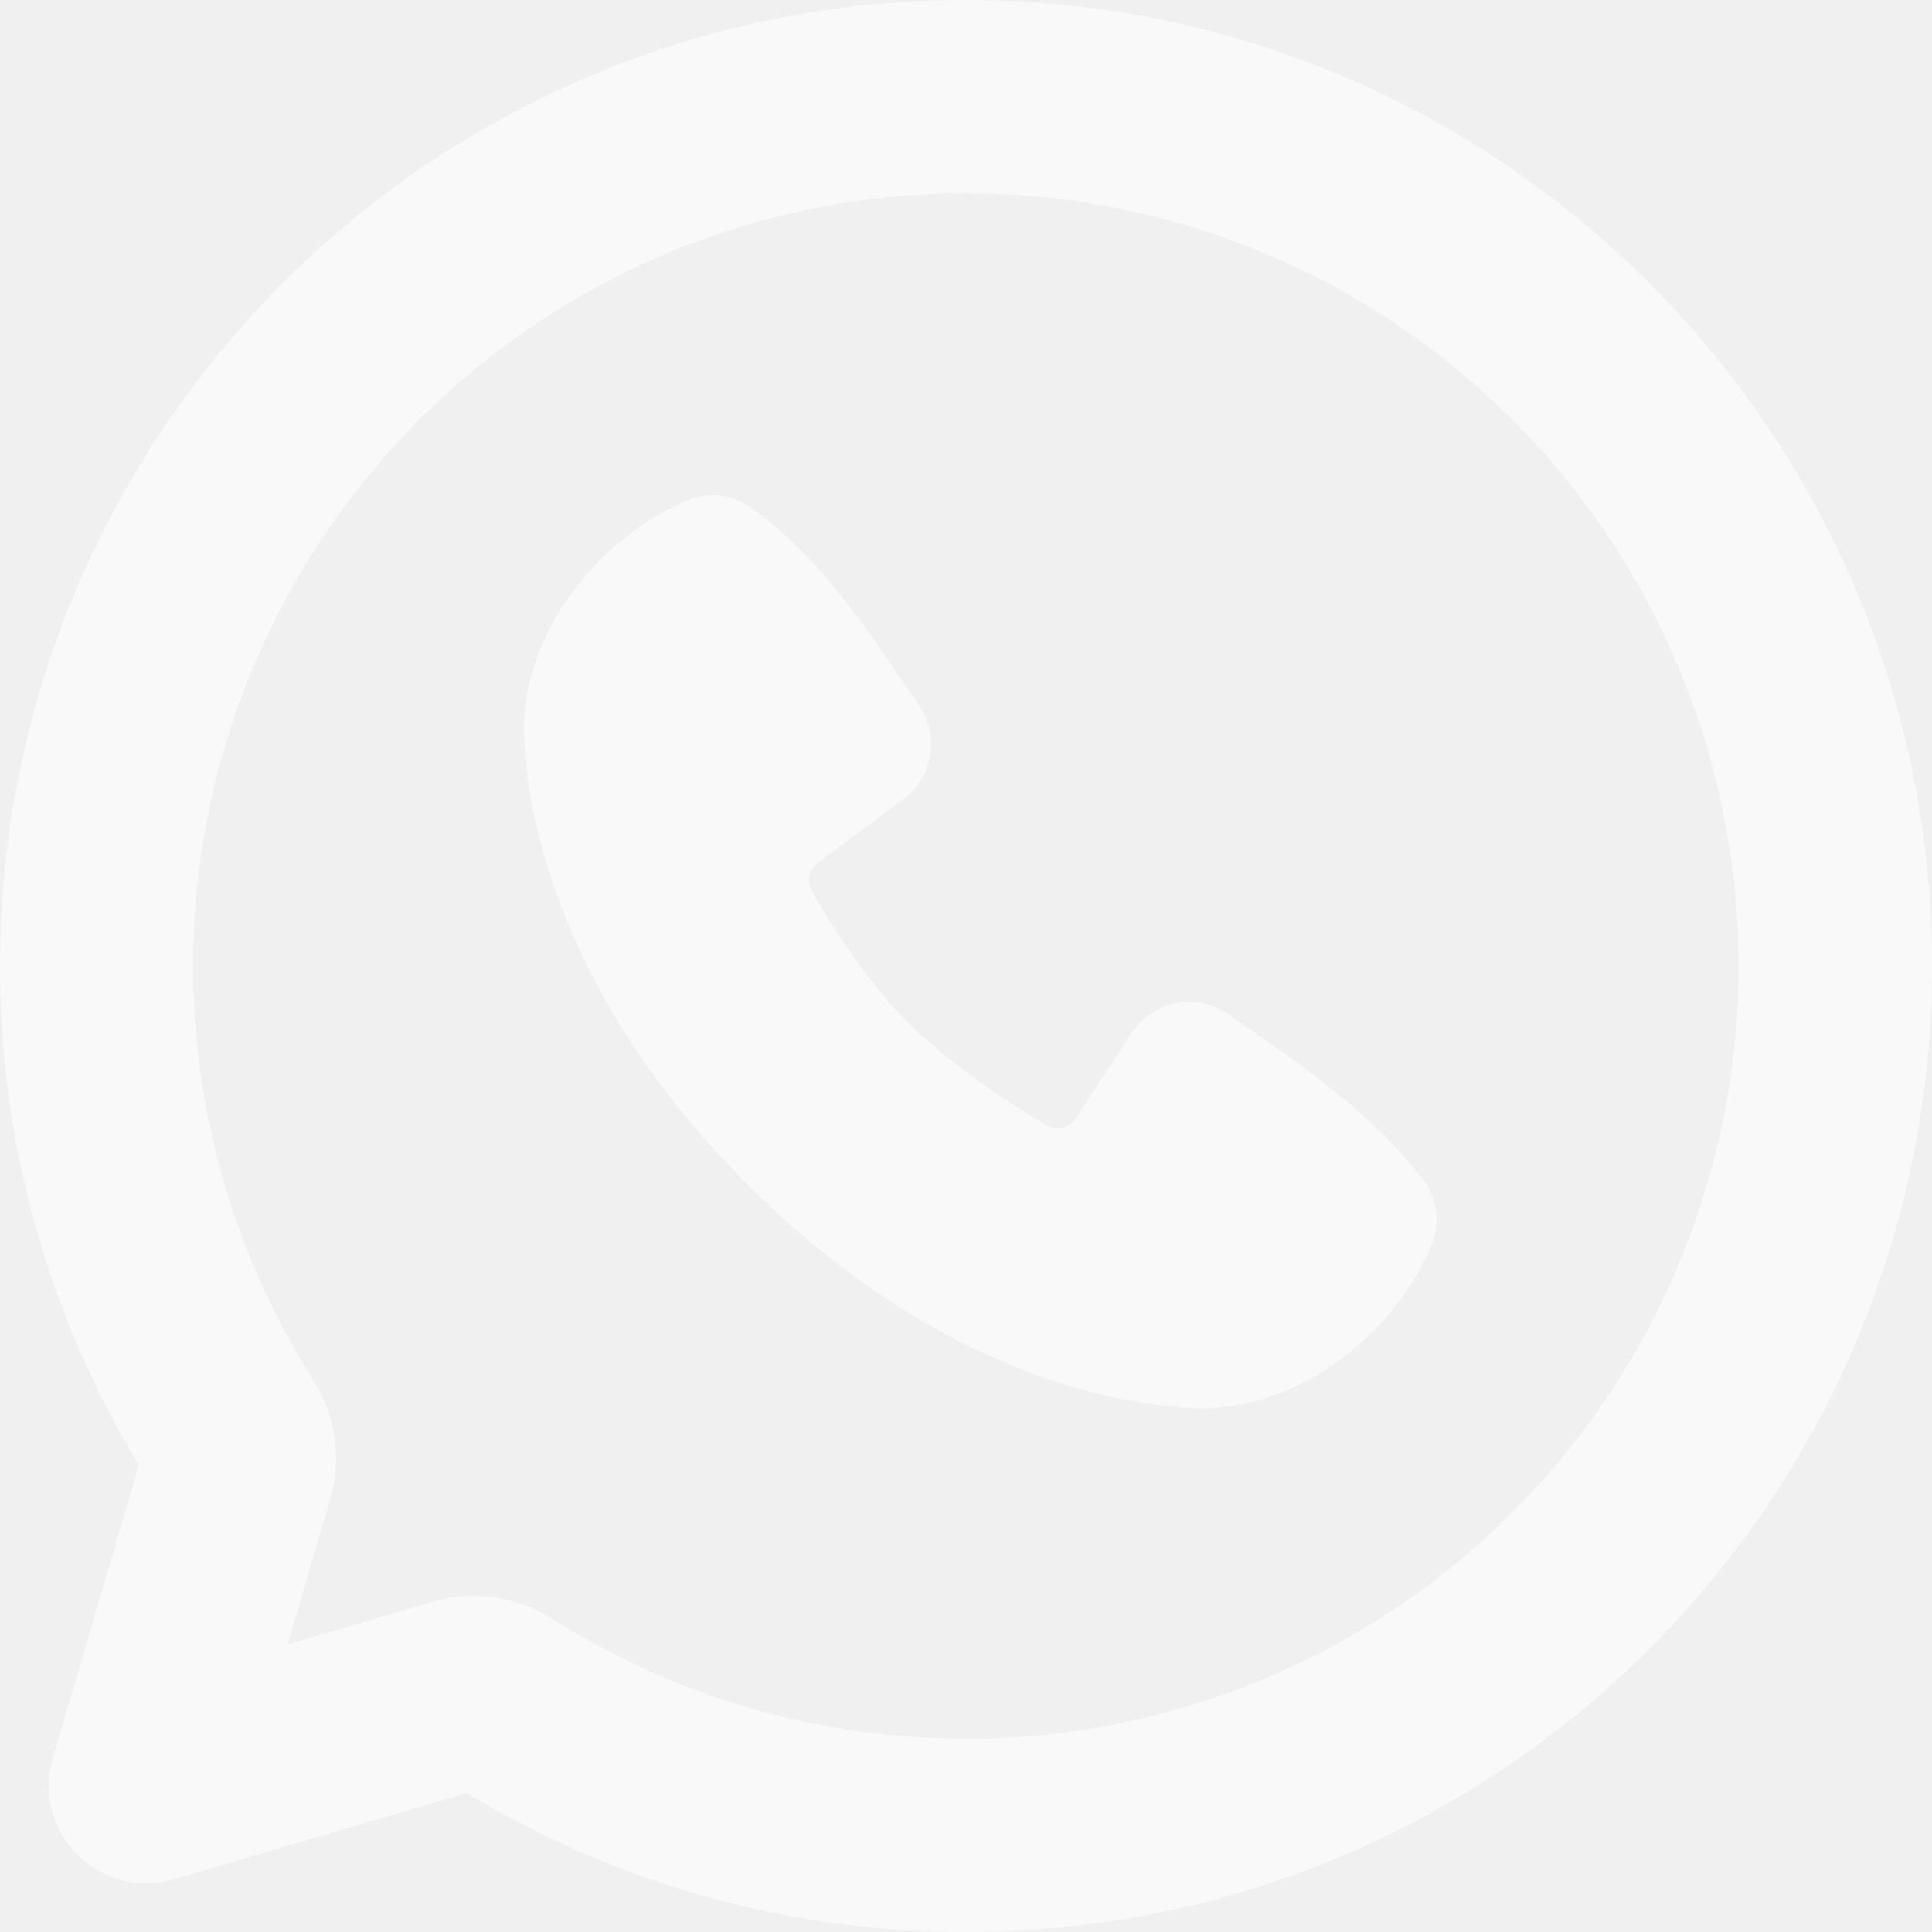
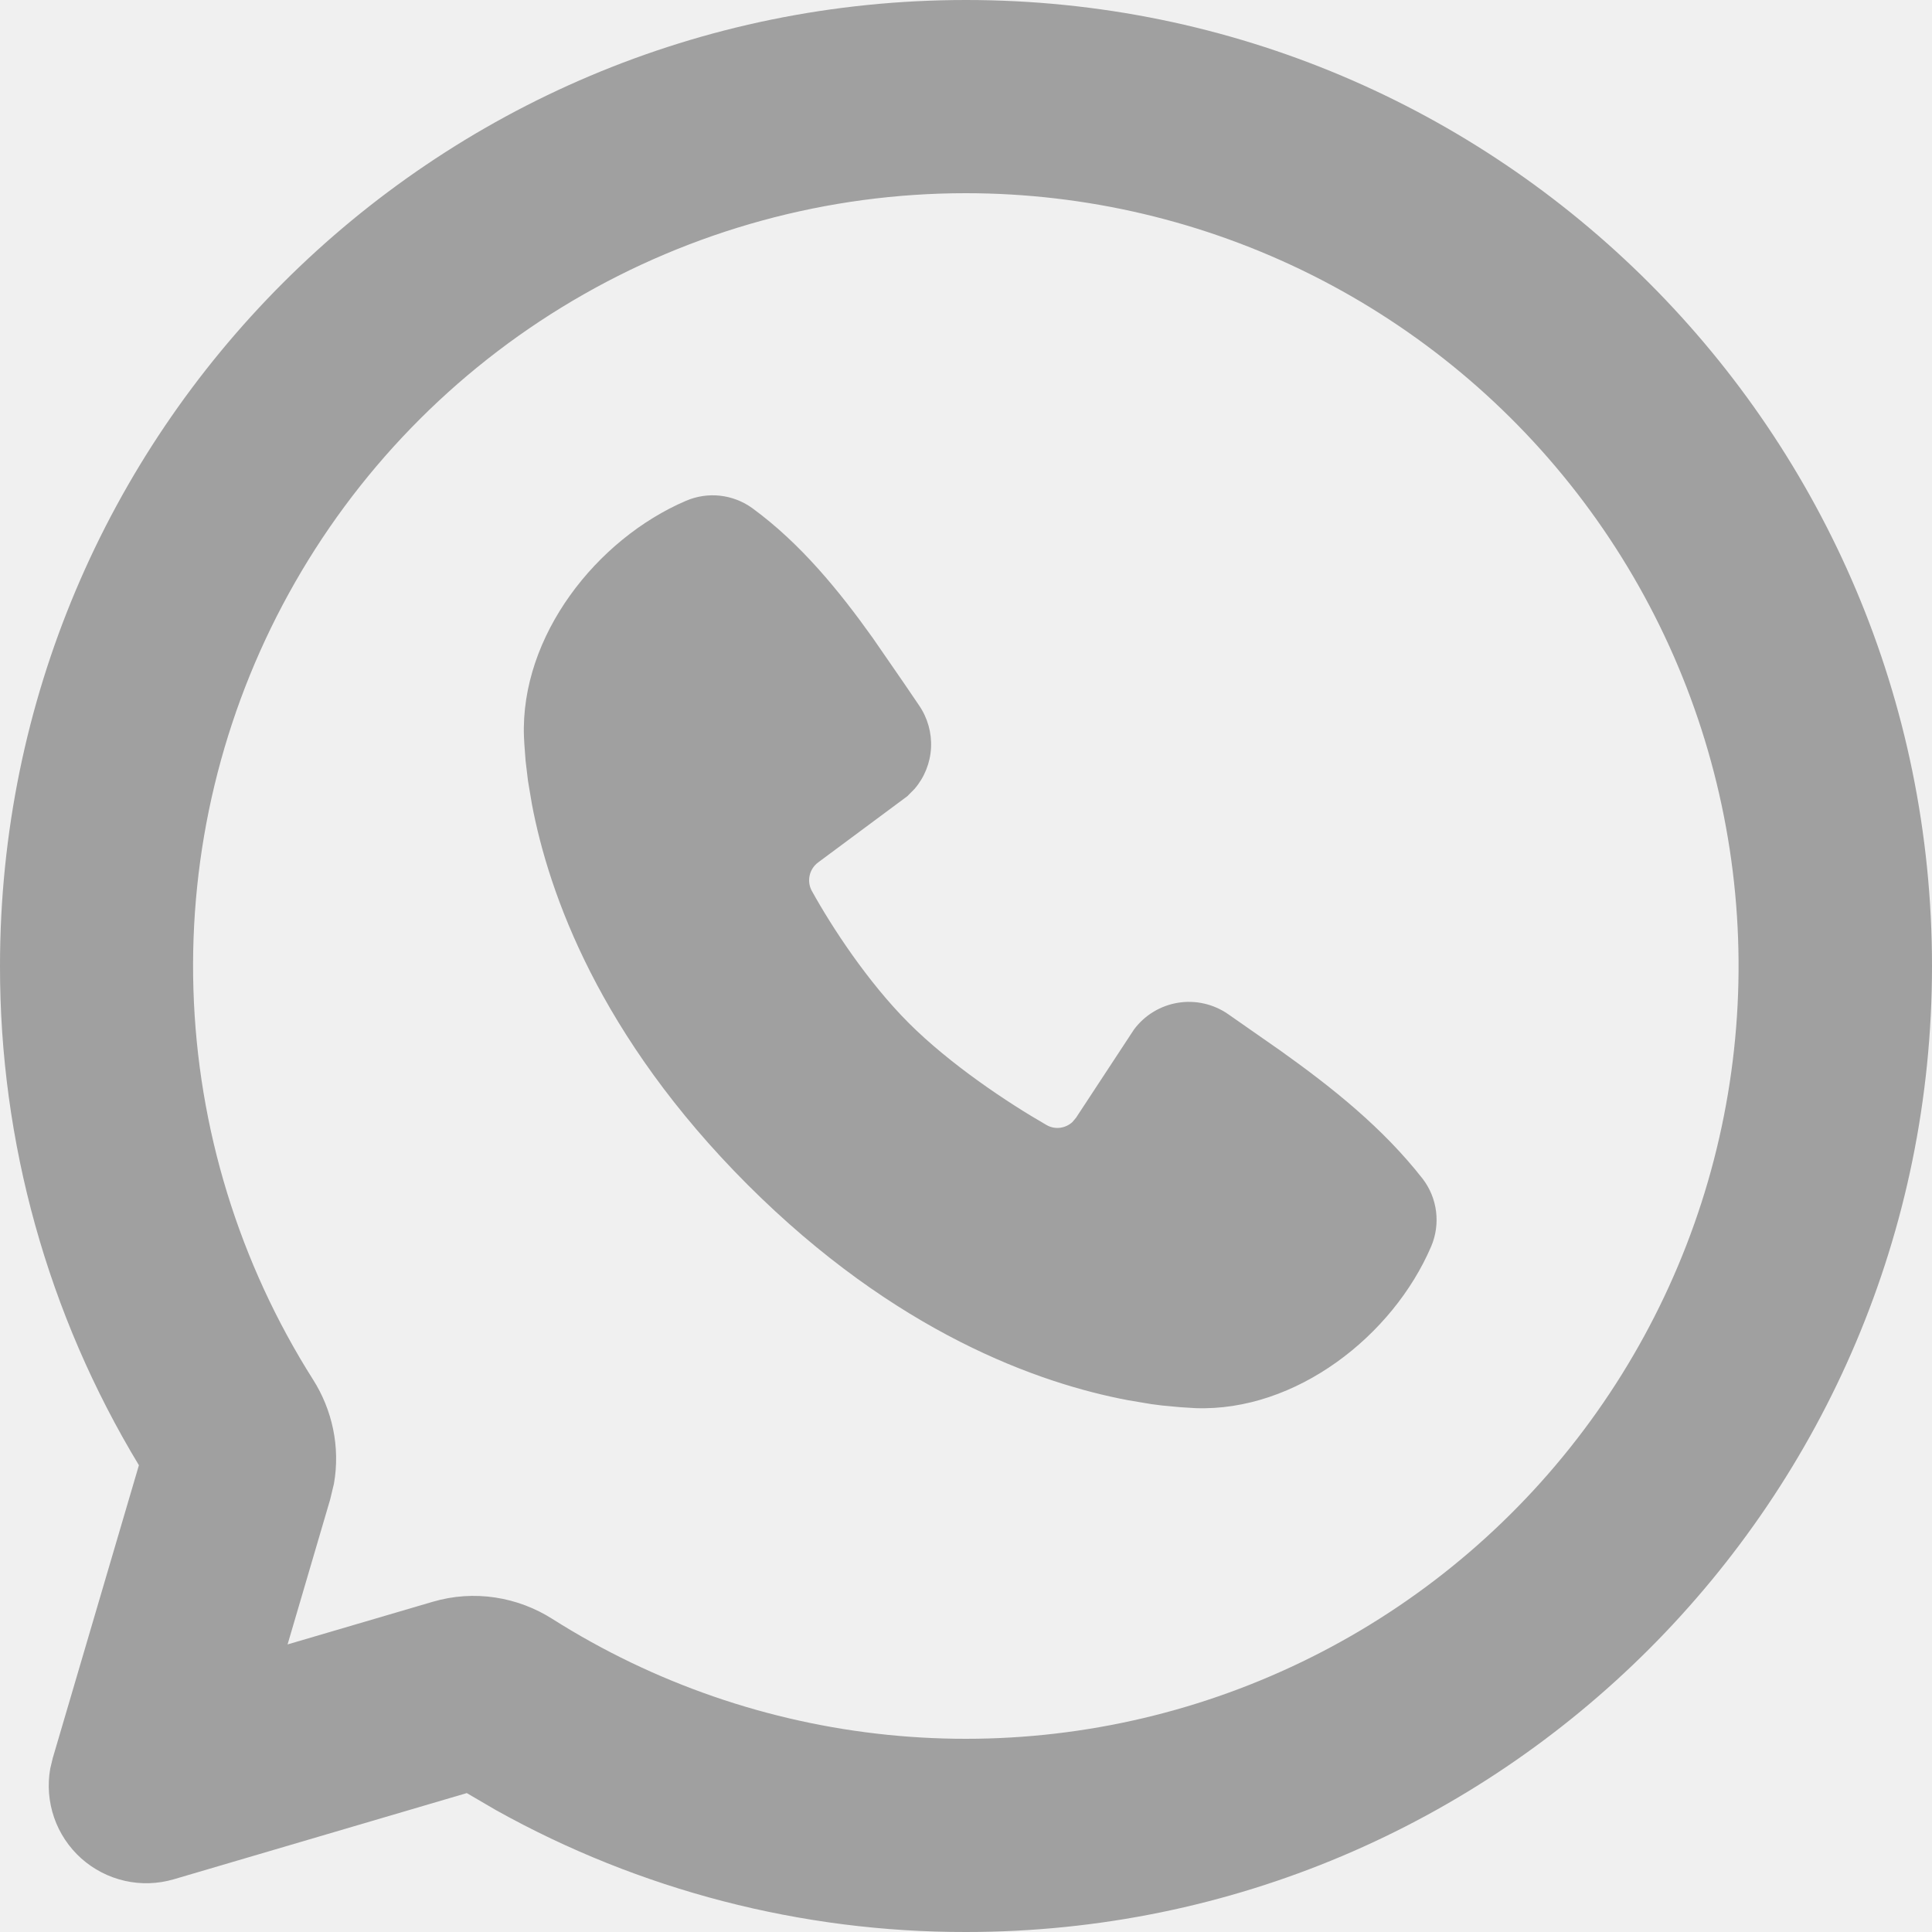
<svg xmlns="http://www.w3.org/2000/svg" width="40" height="40" viewBox="0 0 40 40" fill="none">
-   <path d="M20 0C31.046 0 40 8.954 40 20C40 31.046 31.046 40 20 40C16.596 40.005 13.247 39.137 10.274 37.48L9.664 37.124L3.6 38.908C3.27 39.005 2.921 39.017 2.585 38.941C2.249 38.865 1.939 38.705 1.682 38.476C1.426 38.246 1.232 37.956 1.12 37.63C1.008 37.305 0.98 36.957 1.04 36.618L1.092 36.4L2.876 30.336C0.99 27.218 -0.005 23.643 1.61657e-05 20C1.61657e-05 8.954 8.954 0 20 0ZM20 4C17.135 3.999 14.323 4.768 11.857 6.226C9.39 7.683 7.361 9.776 5.98 12.286C4.598 14.796 3.916 17.63 4.005 20.494C4.093 23.357 4.949 26.144 6.482 28.564C6.878 29.188 7.048 29.956 6.914 30.718L6.836 31.044L5.954 34.046L8.956 33.164C9.822 32.908 10.722 33.064 11.436 33.518C13.533 34.846 15.909 35.667 18.378 35.918C20.847 36.169 23.341 35.842 25.661 34.963C27.982 34.084 30.067 32.678 31.75 30.855C33.434 29.031 34.67 26.841 35.362 24.458C36.053 22.075 36.181 19.563 35.734 17.122C35.288 14.681 34.28 12.377 32.79 10.393C31.3 8.408 29.369 6.798 27.149 5.688C24.929 4.579 22.482 4.001 20 4ZM14.204 10.368C14.426 10.273 14.668 10.237 14.908 10.263C15.147 10.29 15.376 10.377 15.572 10.518C16.58 11.254 17.38 12.242 18.068 13.206L18.722 14.154L19.028 14.604C19.205 14.862 19.292 15.171 19.276 15.484C19.259 15.796 19.14 16.094 18.936 16.332L18.786 16.484L16.938 17.856C16.85 17.921 16.788 18.016 16.764 18.122C16.739 18.229 16.753 18.341 16.804 18.438C17.224 19.198 17.966 20.332 18.818 21.184C19.672 22.036 20.858 22.828 21.67 23.294C21.846 23.394 22.058 23.362 22.202 23.232L22.278 23.142L23.48 21.312C23.7 21.018 24.026 20.82 24.389 20.761C24.752 20.702 25.124 20.787 25.426 20.996L26.512 21.754C27.592 22.524 28.63 23.352 29.452 24.402C29.604 24.599 29.701 24.834 29.732 25.081C29.763 25.328 29.728 25.579 29.63 25.808C28.838 27.656 26.832 29.23 24.748 29.154L24.43 29.134L24.048 29.098L23.832 29.07L23.356 28.99C21.508 28.642 18.546 27.594 15.476 24.526C12.408 21.456 11.36 18.494 11.012 16.646L10.932 16.17L10.882 15.754L10.856 15.404L10.848 15.254C10.772 13.166 12.354 11.16 14.204 10.368Z" fill="#F9F9FA" />
+   <g clip-path="url(#clip0_636_10)">
+     <path d="M20 0C31.046 0 40 8.954 40 20C40 31.046 31.046 40 20 40C16.596 40.005 13.247 39.137 10.274 37.48L9.664 37.124L3.6 38.908C3.27 39.005 2.921 39.017 2.585 38.941C2.249 38.865 1.939 38.705 1.682 38.476C1.426 38.246 1.232 37.956 1.12 37.63C1.008 37.305 0.98 36.957 1.04 36.618L1.092 36.4L2.876 30.336C0.99 27.218 -0.005 23.643 1.61657e-05 20C1.61657e-05 8.954 8.954 0 20 0ZM20 4C17.135 3.999 14.323 4.768 11.857 6.226C9.39 7.683 7.361 9.776 5.98 12.286C4.598 14.796 3.916 17.63 4.005 20.494C4.093 23.357 4.949 26.144 6.482 28.564C6.878 29.188 7.048 29.956 6.914 30.718L6.836 31.044L5.954 34.046L8.956 33.164C9.822 32.908 10.722 33.064 11.436 33.518C13.533 34.846 15.909 35.667 18.378 35.918C20.847 36.169 23.341 35.842 25.661 34.963C27.982 34.084 30.067 32.678 31.75 30.855C33.434 29.031 34.67 26.841 35.362 24.458C36.053 22.075 36.181 19.563 35.734 17.122C35.288 14.681 34.28 12.377 32.79 10.393C31.3 8.408 29.369 6.798 27.149 5.688C24.929 4.579 22.482 4.001 20 4ZM14.204 10.368C14.426 10.273 14.668 10.237 14.908 10.263C15.147 10.29 15.376 10.377 15.572 10.518C16.58 11.254 17.38 12.242 18.068 13.206L18.722 14.154L19.028 14.604C19.205 14.862 19.292 15.171 19.276 15.484C19.259 15.796 19.14 16.094 18.936 16.332L18.786 16.484L16.938 17.856C16.85 17.921 16.788 18.016 16.764 18.122C16.739 18.229 16.753 18.341 16.804 18.438C17.224 19.198 17.966 20.332 18.818 21.184C19.672 22.036 20.858 22.828 21.67 23.294C21.846 23.394 22.058 23.362 22.202 23.232L22.278 23.142L23.48 21.312C23.7 21.018 24.026 20.82 24.389 20.761C24.752 20.702 25.124 20.787 25.426 20.996L26.512 21.754C27.592 22.524 28.63 23.352 29.452 24.402C29.604 24.599 29.701 24.834 29.732 25.081C29.763 25.328 29.728 25.579 29.63 25.808C28.838 27.656 26.832 29.23 24.748 29.154L24.43 29.134L24.048 29.098L23.832 29.07L23.356 28.99C21.508 28.642 18.546 27.594 15.476 24.526C12.408 21.456 11.36 18.494 11.012 16.646L10.932 16.17L10.882 15.754L10.856 15.404L10.848 15.254C10.772 13.166 12.354 11.16 14.204 10.368Z" fill="#A0A0A0" />
+   </g>
+   <defs>
+     <clipPath id="clip0_636_10">
+       <rect width="40" height="40" fill="white" />
+     </clipPath>
+   </defs>
</svg>
